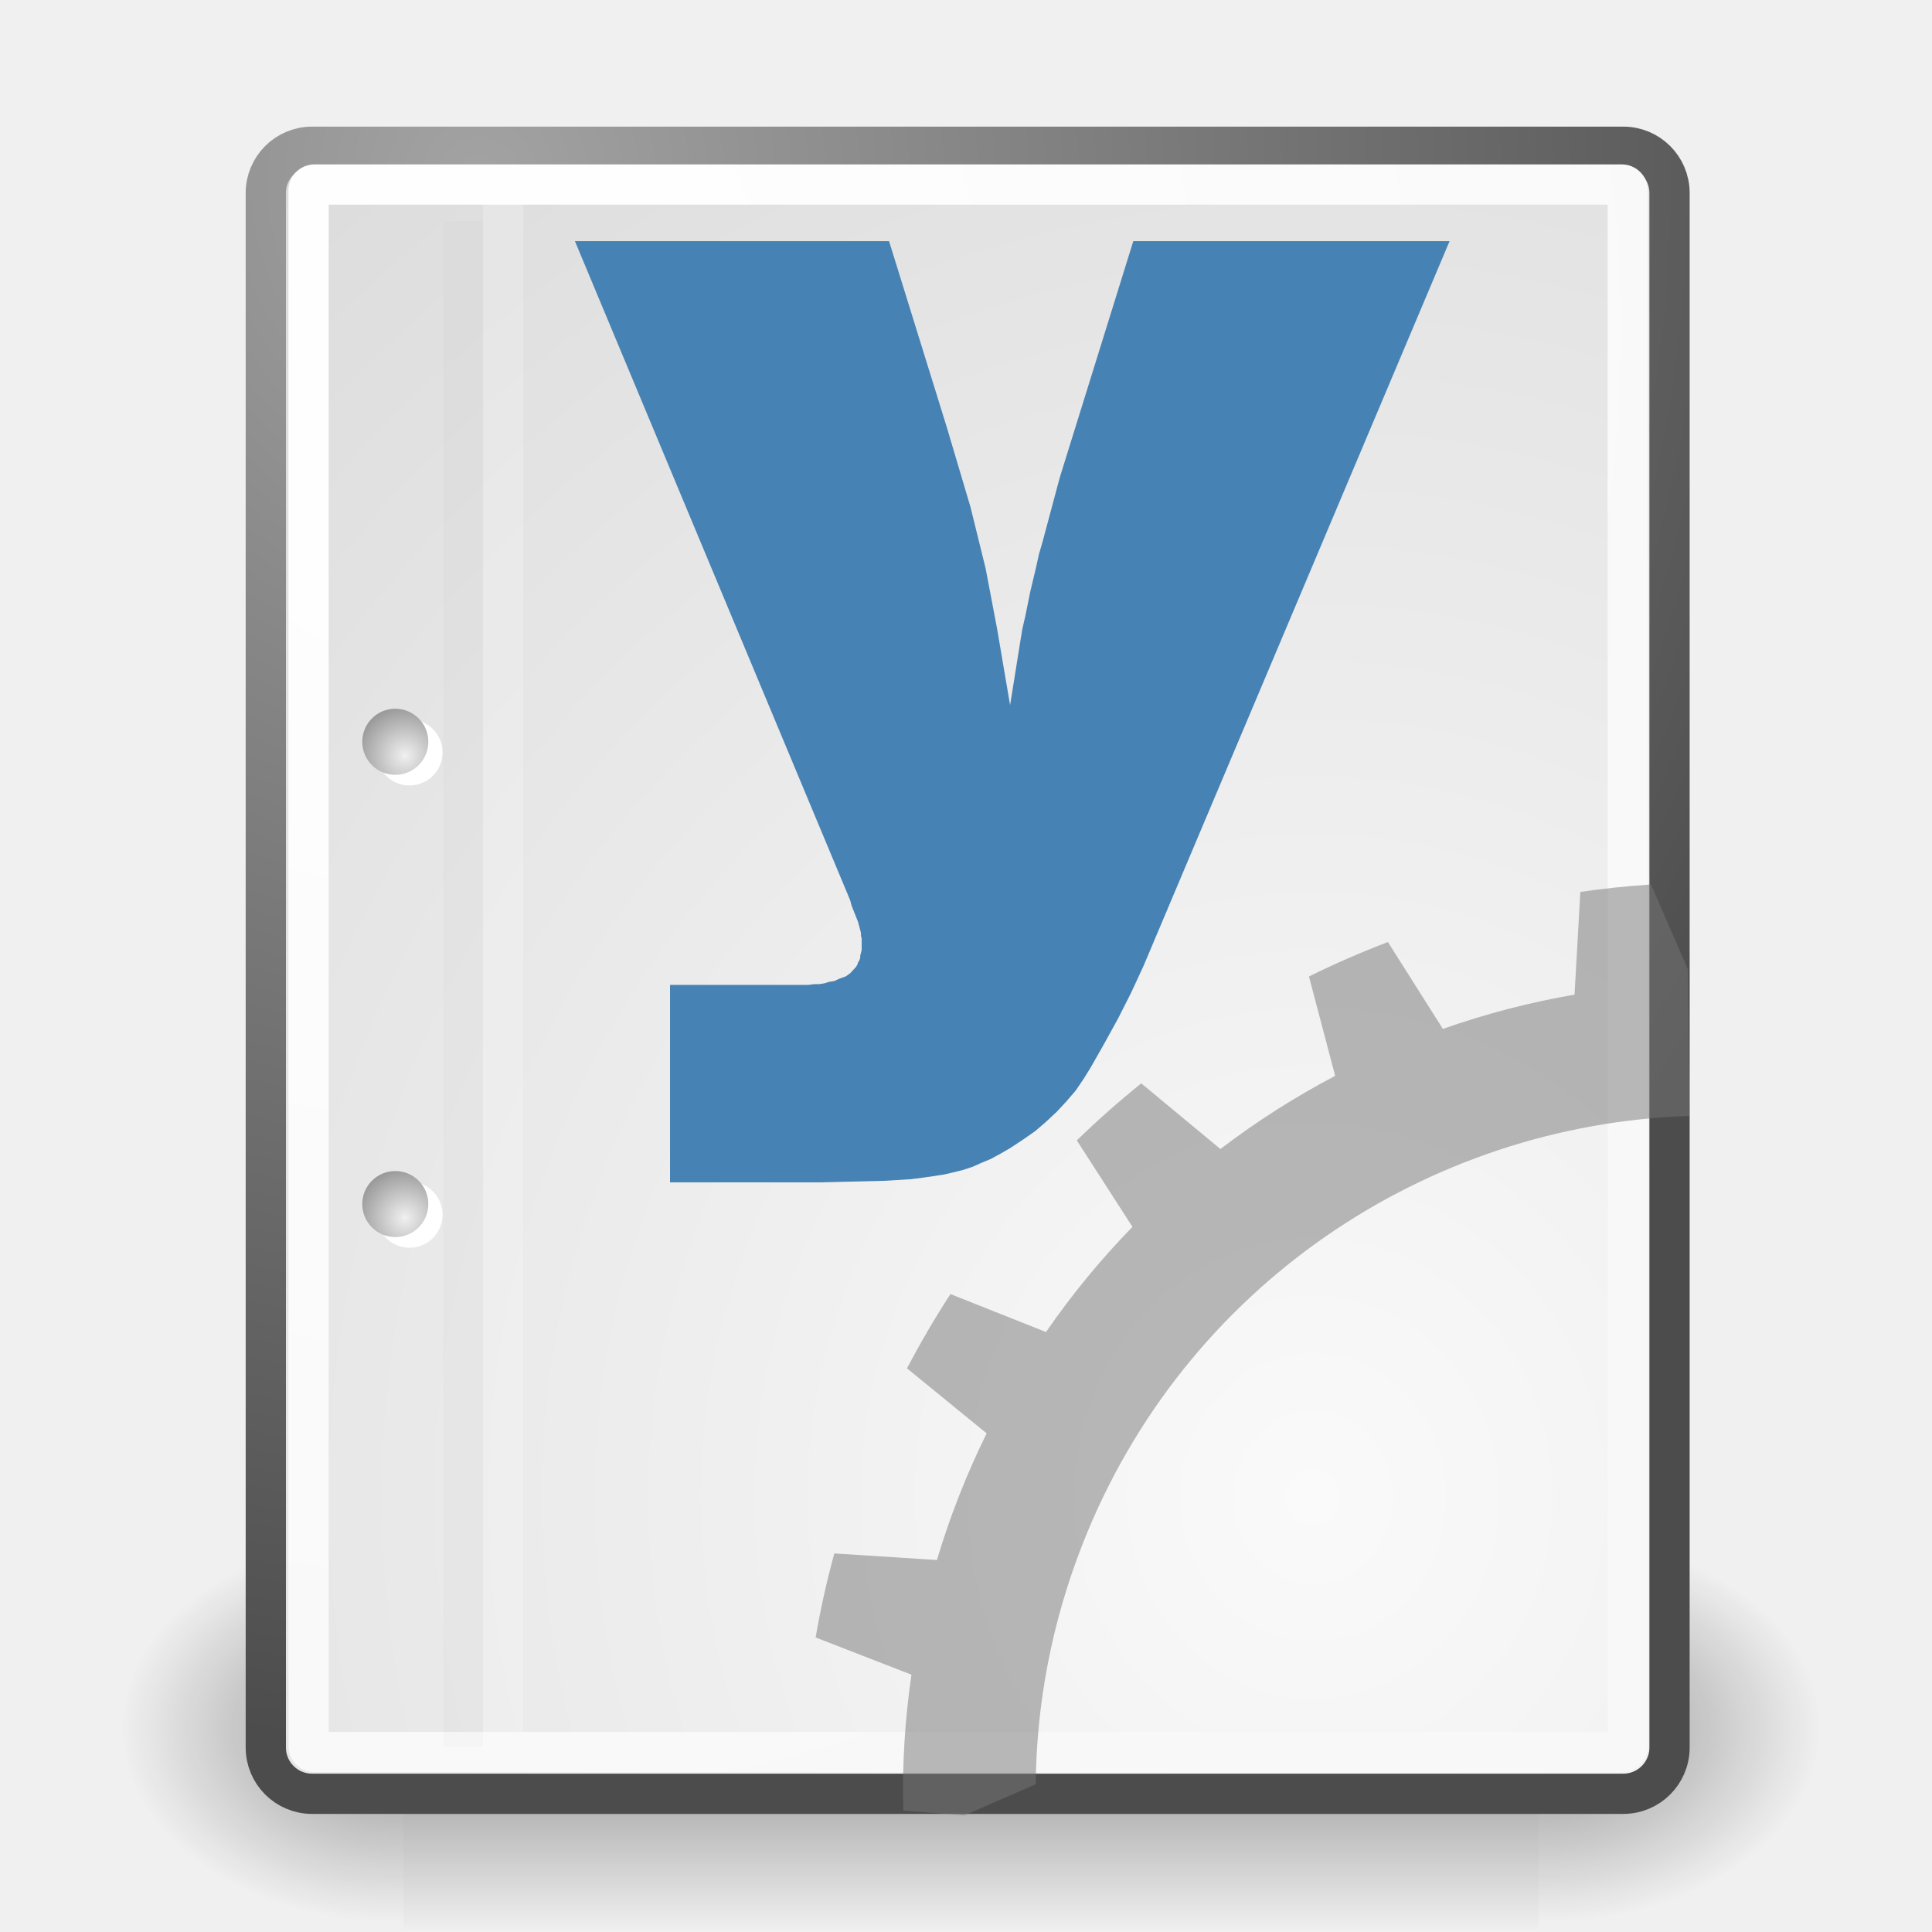
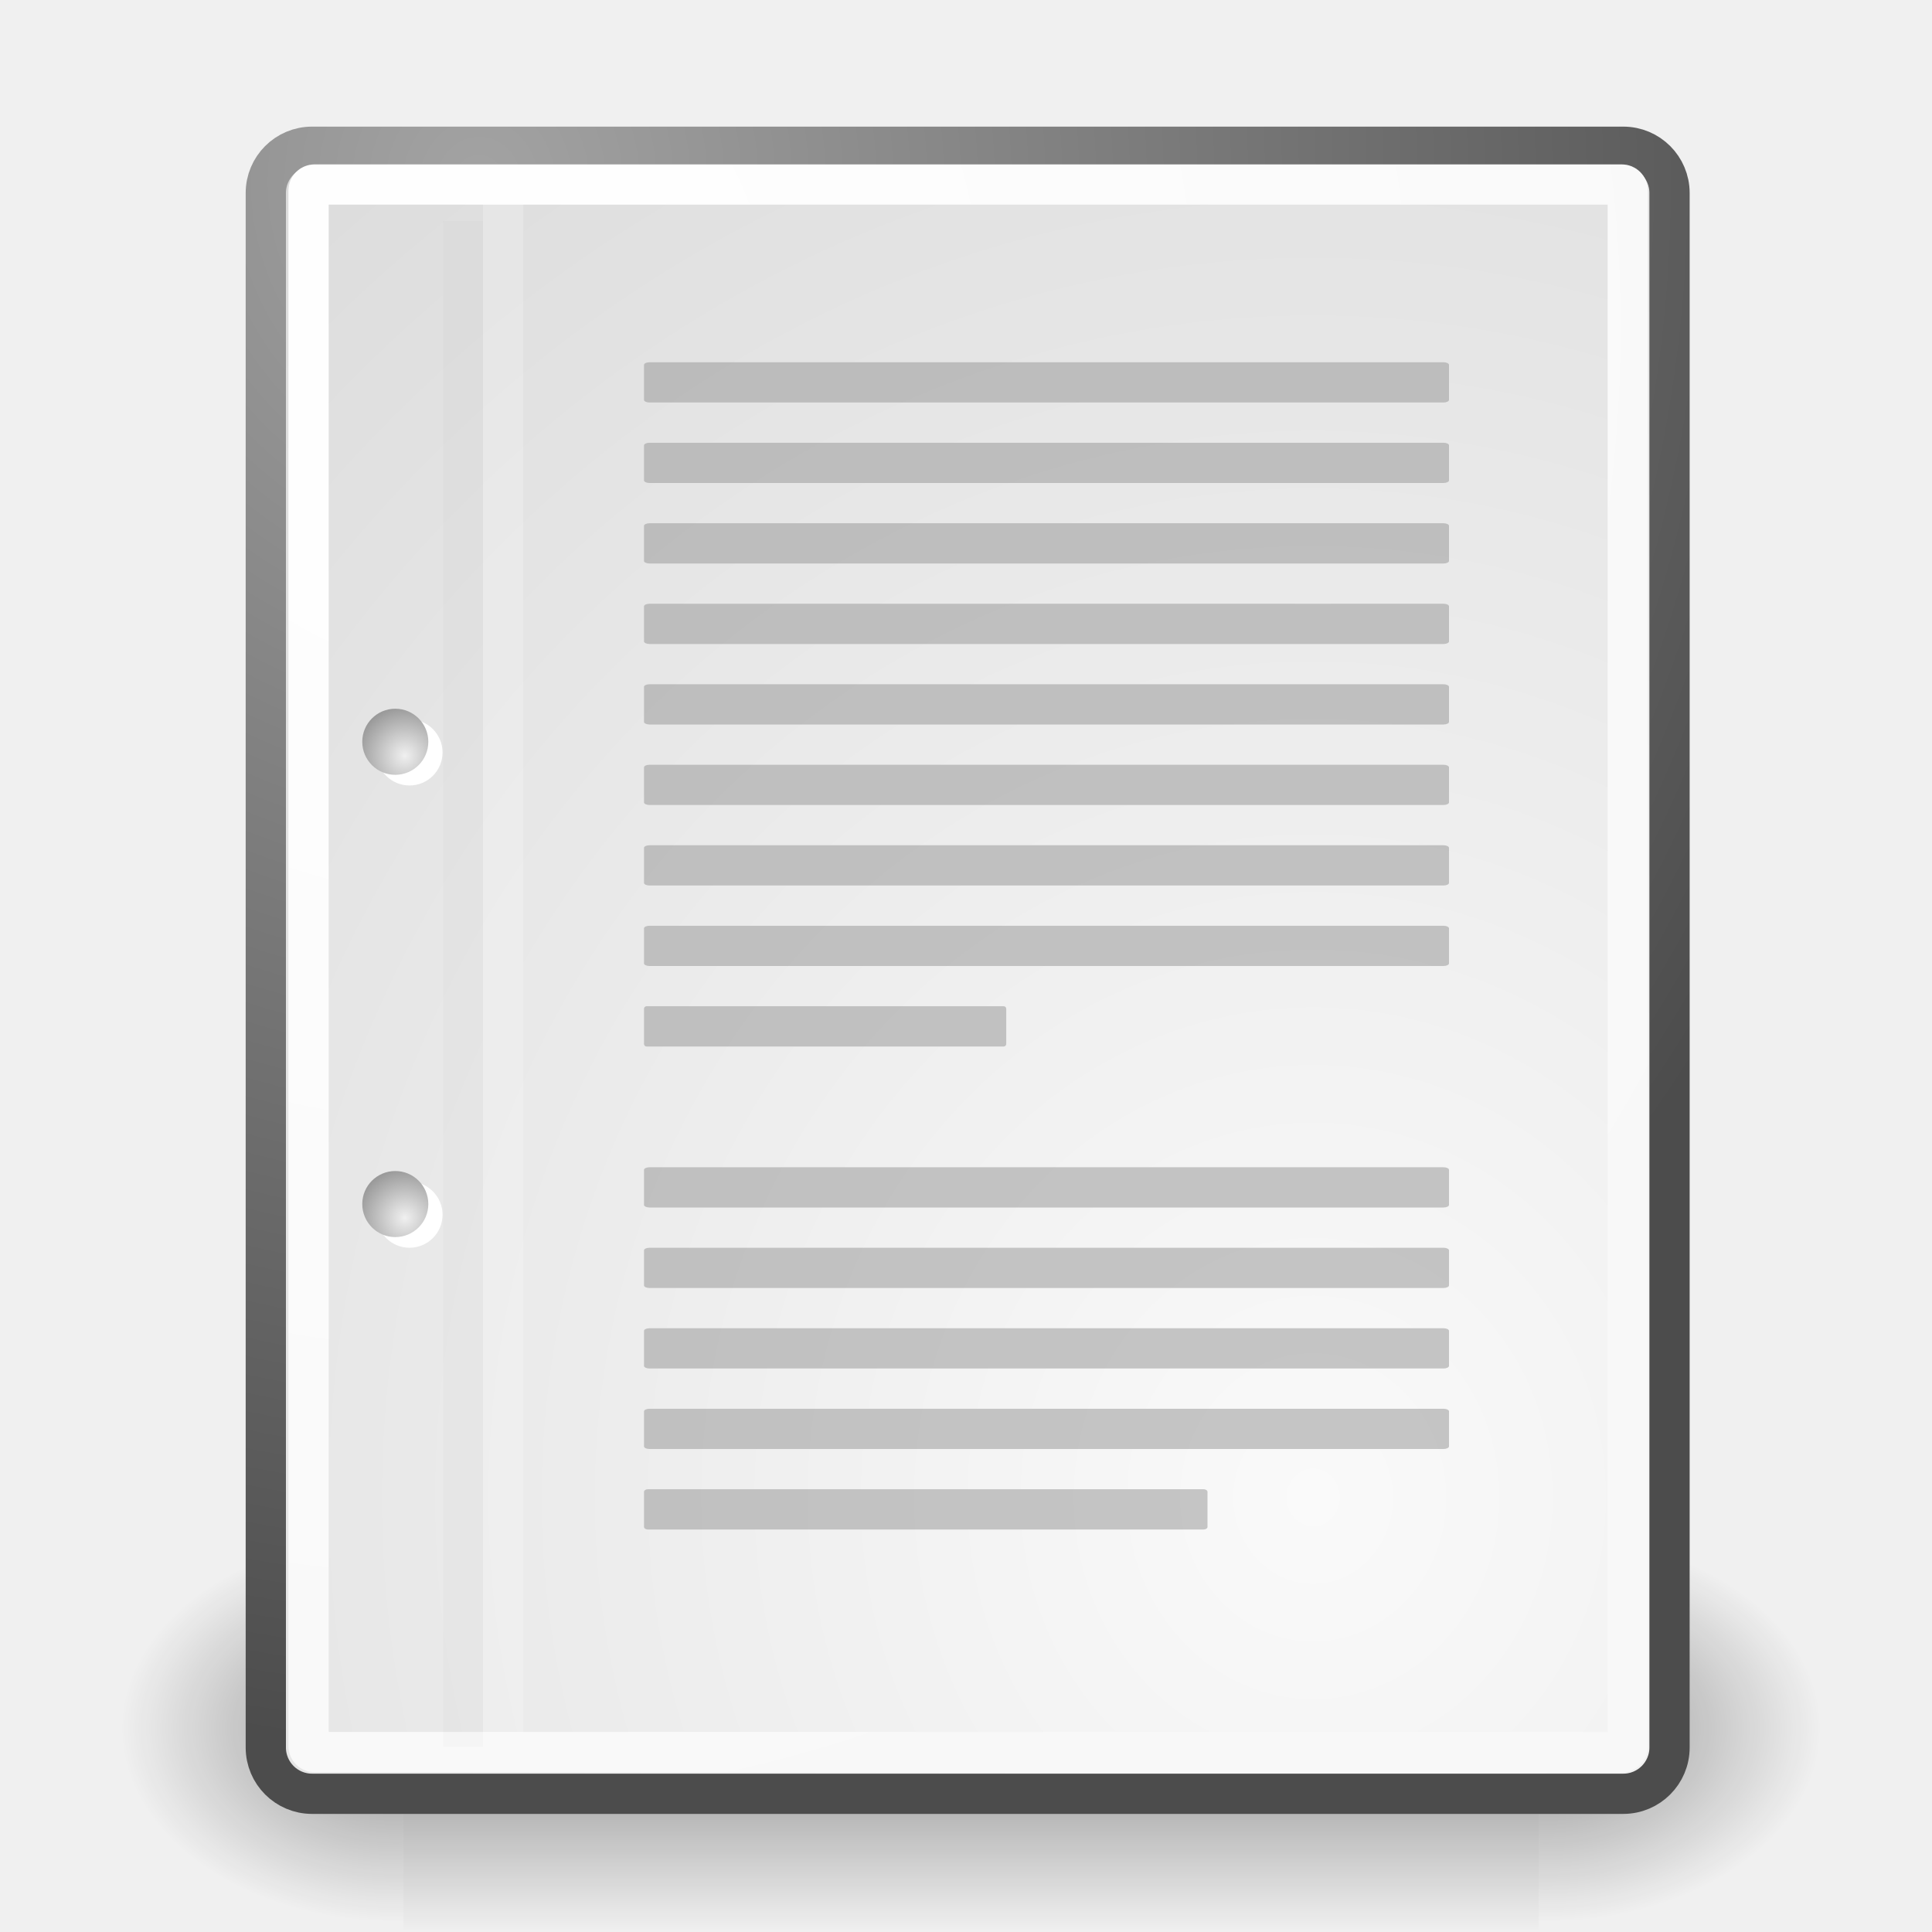
<svg xmlns="http://www.w3.org/2000/svg" xmlns:xlink="http://www.w3.org/1999/xlink" id="svg249" height="48px" width="48px">
  <defs id="defs3">
    <radialGradient xlink:href="#linearGradient5060" id="radialGradient6719" gradientUnits="userSpaceOnUse" gradientTransform="matrix(-2.774389,0,0,1.969706,112.7623,-872.8854)" cx="605.714" cy="486.648" fx="605.714" fy="486.648" r="117.143" />
    <linearGradient id="linearGradient5060">
      <stop style="stop-color:black;stop-opacity:1;" offset="0" id="stop5062" />
      <stop style="stop-color:black;stop-opacity:0;" offset="1" id="stop5064" />
    </linearGradient>
    <radialGradient xlink:href="#linearGradient5060" id="radialGradient6717" gradientUnits="userSpaceOnUse" gradientTransform="matrix(2.774389,0,0,1.969706,-1891.633,-872.8854)" cx="605.714" cy="486.648" fx="605.714" fy="486.648" r="117.143" />
    <linearGradient id="linearGradient5048">
      <stop style="stop-color:black;stop-opacity:0;" offset="0" id="stop5050" />
      <stop id="stop5056" offset="0.5" style="stop-color:black;stop-opacity:1;" />
      <stop style="stop-color:black;stop-opacity:0;" offset="1" id="stop5052" />
    </linearGradient>
    <linearGradient xlink:href="#linearGradient5048" id="linearGradient6715" gradientUnits="userSpaceOnUse" gradientTransform="matrix(2.774389,0,0,1.969706,-1892.179,-872.8854)" x1="302.857" y1="366.648" x2="302.857" y2="609.505" />
-     <linearGradient id="linearGradient3082">
-       <stop style="stop-color:#ffffff;stop-opacity:1;" offset="0" id="stop3084" />
-       <stop style="stop-color:#ffffff;stop-opacity:0;" offset="1" id="stop3086" />
-     </linearGradient>
-     <linearGradient id="aigrd1" gradientUnits="userSpaceOnUse" x1="99.777" y1="15.424" x2="153" y2="248.631">
-       <stop offset="0" style="stop-color:#464646;stop-opacity:1" id="stop53300" />
-       <stop offset="1" style="stop-color:#cdcdcd;stop-opacity:1" id="stop53302" />
-     </linearGradient>
    <linearGradient id="linearGradient4542">
      <stop style="stop-color:#000000;stop-opacity:1;" offset="0" id="stop4544" />
      <stop style="stop-color:#000000;stop-opacity:0;" offset="1" id="stop4546" />
    </linearGradient>
    <linearGradient id="linearGradient15662">
      <stop id="stop15664" offset="0" style="stop-color:#ffffff;stop-opacity:1;" />
      <stop id="stop15666" offset="1" style="stop-color:#f8f8f8;stop-opacity:1;" />
    </linearGradient>
    <radialGradient id="aigrd3" cx="20.892" cy="64.568" r="5.257" fx="20.892" fy="64.568" gradientUnits="userSpaceOnUse">
      <stop offset="0" style="stop-color:#F0F0F0" id="stop15573" />
      <stop offset="1" style="stop-color:#9a9a9a;stop-opacity:1;" id="stop15575" />
    </radialGradient>
    <radialGradient id="aigrd2" cx="20.892" cy="114.568" r="5.256" fx="20.892" fy="114.568" gradientUnits="userSpaceOnUse">
      <stop offset="0" style="stop-color:#F0F0F0" id="stop15566" />
      <stop offset="1" style="stop-color:#9a9a9a;stop-opacity:1;" id="stop15568" />
    </radialGradient>
    <linearGradient id="linearGradient269">
      <stop id="stop270" offset="0" style="stop-color:#a3a3a3;stop-opacity:1;" />
      <stop id="stop271" offset="1" style="stop-color:#4c4c4c;stop-opacity:1;" />
    </linearGradient>
    <linearGradient id="linearGradient259">
      <stop id="stop260" offset="0" style="stop-color:#fafafa;stop-opacity:1;" />
      <stop id="stop261" offset="1" style="stop-color:#bbbbbb;stop-opacity:1;" />
    </linearGradient>
    <radialGradient xlink:href="#linearGradient269" id="radialGradient15656" gradientUnits="userSpaceOnUse" gradientTransform="matrix(0.968273,0,0,1.032767,3.353553,0.646447)" cx="8.824" cy="3.756" fx="8.824" fy="3.756" r="37.752" />
    <radialGradient xlink:href="#linearGradient259" id="radialGradient15658" gradientUnits="userSpaceOnUse" gradientTransform="scale(0.960493,1.041132)" cx="33.967" cy="35.737" fx="33.967" fy="35.737" r="86.708" />
    <radialGradient xlink:href="#linearGradient15662" id="radialGradient15668" gradientUnits="userSpaceOnUse" gradientTransform="matrix(0.968273,0,0,1.032767,3.353553,0.646447)" cx="8.144" cy="7.268" fx="8.144" fy="7.268" r="38.159" />
    <radialGradient r="5.256" fy="114.568" fx="20.892" cy="114.568" cx="20.892" gradientTransform="matrix(0.229703,0,0,0.229703,4.613529,3.979808)" gradientUnits="userSpaceOnUse" id="radialGradient2283" xlink:href="#aigrd2" />
    <radialGradient r="5.257" fy="64.568" fx="20.892" cy="64.568" cx="20.892" gradientTransform="matrix(0.229703,0,0,0.229703,4.613529,3.979808)" gradientUnits="userSpaceOnUse" id="radialGradient2285" xlink:href="#aigrd3" />
    <radialGradient xlink:href="#linearGradient4542" id="radialGradient4548" cx="24.307" cy="42.078" fx="24.307" fy="42.078" r="15.822" gradientTransform="matrix(1,0,0,0.284916,0,30.08928)" gradientUnits="userSpaceOnUse" />
-     <linearGradient xlink:href="#linearGradient3082" id="linearGradient5876" gradientUnits="userSpaceOnUse" x1="44.593" y1="9.912" x2="65.863" y2="43.317" gradientTransform="matrix(0.703833,0,0,0.703833,59.94701,5.314359)" />
-     <linearGradient xlink:href="#aigrd1" id="linearGradient5881" gradientUnits="userSpaceOnUse" gradientTransform="matrix(0.141249,0,0,0.141249,77.77723,7.536622)" x1="99.777" y1="15.424" x2="153" y2="248.631" />
  </defs>
  <g id="layer6">
    <g style="display:inline" transform="matrix(2.105461e-2,0,0,2.086758e-2,42.85172,41.1536)" id="g6707">
      <rect style="opacity:0.402;color:black;fill:url(#linearGradient6715);fill-opacity:1;fill-rule:nonzero;stroke:none;stroke-width:1;stroke-linecap:round;stroke-linejoin:miter;marker:none;marker-start:none;marker-mid:none;marker-end:none;stroke-miterlimit:4;stroke-dasharray:none;stroke-dashoffset:0;stroke-opacity:1;visibility:visible;display:inline;overflow:visible" id="rect6709" width="1339.633" height="478.357" x="-1559.252" y="-150.697" />
      <path style="opacity:0.402;color:black;fill:url(#radialGradient6717);fill-opacity:1;fill-rule:nonzero;stroke:none;stroke-width:1;stroke-linecap:round;stroke-linejoin:miter;marker:none;marker-start:none;marker-mid:none;marker-end:none;stroke-miterlimit:4;stroke-dasharray:none;stroke-dashoffset:0;stroke-opacity:1;visibility:visible;display:inline;overflow:visible" d="M -219.619,-150.68 C -219.619,-150.68 -219.619,327.65 -219.619,327.65 C -76.745,328.551 125.781,220.481 125.781,88.454 C 125.781,-43.572 -33.655,-150.68 -219.619,-150.68 z " id="path6711" />
      <path id="path6713" d="M -1559.252,-150.68 C -1559.252,-150.68 -1559.252,327.65 -1559.252,327.65 C -1702.127,328.551 -1904.652,220.481 -1904.652,88.454 C -1904.652,-43.572 -1745.216,-150.68 -1559.252,-150.68 z " style="opacity:0.402;color:black;fill:url(#radialGradient6719);fill-opacity:1;fill-rule:nonzero;stroke:none;stroke-width:1;stroke-linecap:round;stroke-linejoin:miter;marker:none;marker-start:none;marker-mid:none;marker-end:none;stroke-miterlimit:4;stroke-dasharray:none;stroke-dashoffset:0;stroke-opacity:1;visibility:visible;display:inline;overflow:visible" />
    </g>
  </g>
  <g style="display:inline" id="layer1">
    <rect style="color:#000000;fill:url(#radialGradient15658);fill-opacity:1;fill-rule:nonzero;stroke:url(#radialGradient15656);stroke-width:1;stroke-linecap:round;stroke-linejoin:round;stroke-miterlimit:4;stroke-dashoffset:0;stroke-opacity:1;marker:none;marker-start:none;marker-mid:none;marker-end:none;visibility:visible;display:block;overflow:visible" id="rect15391" width="34.875" height="40.92" x="6.604" y="3.646" ry="1.149" />
    <rect style="color:#000000;fill:none;fill-opacity:1;fill-rule:nonzero;stroke:url(#radialGradient15668);stroke-width:1;stroke-linecap:round;stroke-linejoin:round;stroke-miterlimit:4;stroke-dashoffset:0;stroke-opacity:1;marker:none;marker-start:none;marker-mid:none;marker-end:none;visibility:visible;display:block;overflow:visible" id="rect15660" width="32.776" height="38.946" x="7.666" y="4.584" ry="0.149" rx="0.149" />
    <g transform="translate(0.646447,-3.798933e-2)" id="g2270">
      <g id="g1440" style="fill:#ffffff;fill-opacity:1;fill-rule:nonzero;stroke:#000000;stroke-miterlimit:4" transform="matrix(0.229703,0,0,0.229703,4.967081,4.244972)">
        <radialGradient id="radialGradient1442" cx="20.892" cy="114.568" r="5.256" fx="20.892" fy="114.568" gradientUnits="userSpaceOnUse">
          <stop offset="0" style="stop-color:#F0F0F0" id="stop1444" />
          <stop offset="1" style="stop-color:#474747" id="stop1446" />
        </radialGradient>
        <path style="stroke:none" d="M 23.428,113.07 C 23.428,115.043 21.828,116.642 19.855,116.642 C 17.881,116.642 16.282,115.042 16.282,113.07 C 16.282,111.096 17.882,109.497 19.855,109.497 C 21.828,109.497 23.428,111.097 23.428,113.07 z " id="path1448" />
        <radialGradient id="radialGradient1450" cx="20.892" cy="64.568" r="5.257" fx="20.892" fy="64.568" gradientUnits="userSpaceOnUse">
          <stop offset="0" style="stop-color:#F0F0F0" id="stop1452" />
          <stop offset="1" style="stop-color:#474747" id="stop1454" />
        </radialGradient>
        <path style="stroke:none" d="M 23.428,63.07 C 23.428,65.043 21.828,66.643 19.855,66.643 C 17.881,66.643 16.282,65.043 16.282,63.07 C 16.282,61.096 17.882,59.497 19.855,59.497 C 21.828,59.497 23.428,61.097 23.428,63.07 z " id="path1456" />
      </g>
      <path style="fill:url(#radialGradient2283);fill-rule:nonzero;stroke:none;stroke-miterlimit:4" d="M 9.995,29.952 C 9.995,30.406 9.627,30.773 9.174,30.773 C 8.721,30.773 8.354,30.405 8.354,29.952 C 8.354,29.499 8.721,29.132 9.174,29.132 C 9.627,29.132 9.995,29.499 9.995,29.952 z " id="path15570" />
      <path style="fill:url(#radialGradient2285);fill-rule:nonzero;stroke:none;stroke-miterlimit:4" d="M 9.995,18.467 C 9.995,18.92 9.627,19.288 9.174,19.288 C 8.721,19.288 8.354,18.92 8.354,18.467 C 8.354,18.014 8.721,17.646 9.174,17.646 C 9.627,17.646 9.995,18.014 9.995,18.467 z " id="path15577" />
    </g>
    <path style="fill:none;fill-opacity:0.75;fill-rule:evenodd;stroke:#000000;stroke-width:0.989;stroke-linecap:butt;stroke-linejoin:miter;stroke-miterlimit:4;stroke-opacity:0.018" d="M 11.506,5.494 L 11.506,43.401" id="path15672" />
    <path style="fill:none;fill-opacity:0.75;fill-rule:evenodd;stroke:#ffffff;stroke-width:1;stroke-linecap:butt;stroke-linejoin:miter;stroke-miterlimit:4;stroke-opacity:0.205" d="M 12.5,5.021 L 12.5,43.038" id="path15674" />
  </g>
  <g id="layer5" style="display:inline">
-     <path style="opacity:0.5;fill:#757575;fill-opacity:1;fill-rule:nonzero;stroke:none;stroke-miterlimit:4" d="M 26.896,38.363 C 29.422,31.93 35.482,27.935 41.977,27.725 L 41.935,24.08 L 41.017,21.974 C 40.428,22.014 39.844,22.075 39.263,22.16 L 39.119,24.711 C 38.004,24.903 36.91,25.189 35.848,25.563 L 34.482,23.405 C 33.815,23.659 33.161,23.944 32.521,24.26 L 33.172,26.729 C 32.175,27.253 31.221,27.86 30.321,28.547 L 28.354,26.916 C 27.8,27.362 27.266,27.834 26.753,28.333 L 28.136,30.481 C 27.355,31.282 26.635,32.154 25.988,33.094 L 23.614,32.151 C 23.228,32.744 22.868,33.36 22.534,33.996 L 24.513,35.612 C 24.266,36.114 24.037,36.629 23.829,37.159 C 23.621,37.689 23.438,38.222 23.278,38.758 L 20.728,38.595 C 20.539,39.288 20.384,39.985 20.264,40.682 L 22.645,41.607 C 22.479,42.735 22.413,43.865 22.441,44.983 L 23.961,45.102 L 25.732,44.33 C 25.751,42.342 26.126,40.324 26.896,38.363 L 26.896,38.363 z " id="path53363" />
-   </g>
-   <g id="layer7">
-     <g transform="matrix(1.789975e-2,0,0,1.930874e-2,-46.951,-203.7979)" style="fill:#4682b4;fill-opacity:1;visibility:visible" id="g4046">
-       <g style="fill:#4682b4;fill-opacity:1" id="g4050">
-         <g style="fill:#4682b4;fill-opacity:1;stroke:none" id="g4052">
-           <path d="M 3803,11713 L 3805,11720 L 3808,11727 L 3811,11734 L 3814,11741 L 3816,11748 L 3818,11755 L 3818,11759 L 3819,11762 L 3819,11766 L 3819,11769 L 3819,11777 L 3818,11781 L 3817,11784 L 3817,11787 L 3816,11790 L 3814,11793 L 3813,11796 L 3811,11799 L 3809,11801 L 3807,11803 L 3805,11805 L 3803,11807 L 3800,11809 L 3797,11811 L 3794,11812 L 3788,11814 L 3781,11817 L 3774,11818 L 3767,11820 L 3760,11821 L 3753,11821 L 3745,11822 L 3738,11822 L 3553,11822 L 3553,12076 L 3764,12076 L 3852,12074 L 3870,12073 L 3887,12072 L 3904,12070 L 3919,12068 L 3926,12067 L 3933,12066 L 3947,12063 L 3960,12060 L 3973,12056 L 3985,12051 L 3998,12046 L 4012,12039 L 4025,12032 L 4043,12021 L 4060,12010 L 4075,11998 L 4090,11985 L 4103,11972 L 4116,11958 L 4127,11943 L 4137,11928 L 4156,11897 L 4175,11865 L 4193,11832 L 4210,11798 L 4635,10865 L 4196,10865 L 4094,11169 L 4070,11252 L 4065,11268 L 4061,11285 L 4053,11316 L 4046,11348 L 4042,11364 L 4039,11381 L 4025,11462 L 4007,11364 L 3991,11286 L 3970,11207 L 3937,11104 L 3857,10865 L 3421,10865 L 3803,11713 z " style="fill:#4682b4;fill-opacity:1" id="path4054" />
-         </g>
-         <g style="fill:#4682b4;fill-opacity:1" id="g4056" />
-       </g>
+     <g transform="matrix(0.909091,0,0,1,2.363628,0)" id="g2253">
+       <rect style="color:#000000;fill:#9b9b9b;fill-opacity:0.55;fill-rule:nonzero;stroke:none;stroke-width:1;stroke-linecap:round;stroke-linejoin:round;stroke-miterlimit:4;stroke-dashoffset:0;stroke-opacity:0.082;marker:none;marker-start:none;marker-mid:none;marker-end:none;visibility:visible;display:block;overflow:visible" id="rect15686" width="22" height="1" x="15" y="9" rx="0.152" ry="0.065" />
+       <rect style="color:#000000;fill:#9b9b9b;fill-opacity:0.55;fill-rule:nonzero;stroke:none;stroke-width:1;stroke-linecap:round;stroke-linejoin:round;stroke-miterlimit:4;stroke-dashoffset:0;stroke-opacity:0.082;marker:none;marker-start:none;marker-mid:none;marker-end:none;visibility:visible;display:block;overflow:visible" id="rect15688" width="22" height="1" x="15" y="11" rx="0.152" ry="0.065" />
+       <rect style="color:#000000;fill:#9b9b9b;fill-opacity:0.55;fill-rule:nonzero;stroke:none;stroke-width:1;stroke-linecap:round;stroke-linejoin:round;stroke-miterlimit:4;stroke-dashoffset:0;stroke-opacity:0.082;marker:none;marker-start:none;marker-mid:none;marker-end:none;visibility:visible;display:block;overflow:visible" id="rect15690" width="22" height="1" x="15" y="13" rx="0.152" ry="0.065" />
+       <rect style="color:#000000;fill:#9b9b9b;fill-opacity:0.55;fill-rule:nonzero;stroke:none;stroke-width:1;stroke-linecap:round;stroke-linejoin:round;stroke-miterlimit:4;stroke-dashoffset:0;stroke-opacity:0.082;marker:none;marker-start:none;marker-mid:none;marker-end:none;visibility:visible;display:block;overflow:visible" id="rect15692" width="22" height="1" x="15" y="15" rx="0.152" ry="0.065" />
+       <rect style="color:#000000;fill:#9b9b9b;fill-opacity:0.55;fill-rule:nonzero;stroke:none;stroke-width:1;stroke-linecap:round;stroke-linejoin:round;stroke-miterlimit:4;stroke-dashoffset:0;stroke-opacity:0.082;marker:none;marker-start:none;marker-mid:none;marker-end:none;visibility:visible;display:block;overflow:visible" id="rect15694" width="22" height="1" x="15" y="17" rx="0.152" ry="0.065" />
+       <rect style="color:#000000;fill:#9b9b9b;fill-opacity:0.55;fill-rule:nonzero;stroke:none;stroke-width:1;stroke-linecap:round;stroke-linejoin:round;stroke-miterlimit:4;stroke-dashoffset:0;stroke-opacity:0.082;marker:none;marker-start:none;marker-mid:none;marker-end:none;visibility:visible;display:block;overflow:visible" id="rect15696" width="22" height="1" x="15" y="19" rx="0.152" ry="0.065" />
+       <rect style="color:#000000;fill:#9b9b9b;fill-opacity:0.55;fill-rule:nonzero;stroke:none;stroke-width:1;stroke-linecap:round;stroke-linejoin:round;stroke-miterlimit:4;stroke-dashoffset:0;stroke-opacity:0.082;marker:none;marker-start:none;marker-mid:none;marker-end:none;visibility:visible;display:block;overflow:visible" id="rect15698" width="22" height="1" x="15" y="21" rx="0.152" ry="0.065" />
+       <rect style="color:#000000;fill:#9b9b9b;fill-opacity:0.55;fill-rule:nonzero;stroke:none;stroke-width:1;stroke-linecap:round;stroke-linejoin:round;stroke-miterlimit:4;stroke-dashoffset:0;stroke-opacity:0.082;marker:none;marker-start:none;marker-mid:none;marker-end:none;visibility:visible;display:block;overflow:visible" id="rect15700" width="22" height="1" x="15" y="23" rx="0.152" ry="0.065" />
+       <rect style="color:#000000;fill:#9b9b9b;fill-opacity:0.55;fill-rule:nonzero;stroke:none;stroke-width:1;stroke-linecap:round;stroke-linejoin:round;stroke-miterlimit:4;stroke-dashoffset:0;stroke-opacity:0.082;marker:none;marker-start:none;marker-mid:none;marker-end:none;visibility:visible;display:block;overflow:visible" id="rect15732" width="9.9" height="1" x="15" y="25" rx="0.068" ry="0.065" />
+       <rect style="color:#000000;fill:#9b9b9b;fill-opacity:0.55;fill-rule:nonzero;stroke:none;stroke-width:1;stroke-linecap:round;stroke-linejoin:round;stroke-miterlimit:4;stroke-dashoffset:0;stroke-opacity:0.082;marker:none;marker-start:none;marker-mid:none;marker-end:none;visibility:visible;display:block;overflow:visible" id="rect15736" width="22" height="1" x="15" y="29" rx="0.152" ry="0.065" />
+       <rect style="color:#000000;fill:#9b9b9b;fill-opacity:0.55;fill-rule:nonzero;stroke:none;stroke-width:1;stroke-linecap:round;stroke-linejoin:round;stroke-miterlimit:4;stroke-dashoffset:0;stroke-opacity:0.082;marker:none;marker-start:none;marker-mid:none;marker-end:none;visibility:visible;display:block;overflow:visible" id="rect15738" width="22" height="1" x="15" y="31" rx="0.152" ry="0.065" />
+       <rect style="color:#000000;fill:#9b9b9b;fill-opacity:0.55;fill-rule:nonzero;stroke:none;stroke-width:1;stroke-linecap:round;stroke-linejoin:round;stroke-miterlimit:4;stroke-dashoffset:0;stroke-opacity:0.082;marker:none;marker-start:none;marker-mid:none;marker-end:none;visibility:visible;display:block;overflow:visible" id="rect15740" width="22" height="1" x="15" y="33" rx="0.152" ry="0.065" />
+       <rect style="color:#000000;fill:#9b9b9b;fill-opacity:0.55;fill-rule:nonzero;stroke:none;stroke-width:1;stroke-linecap:round;stroke-linejoin:round;stroke-miterlimit:4;stroke-dashoffset:0;stroke-opacity:0.082;marker:none;marker-start:none;marker-mid:none;marker-end:none;visibility:visible;display:block;overflow:visible" id="rect15742" width="22" height="1" x="15" y="35" rx="0.152" ry="0.065" />
+       <rect style="color:#000000;fill:#9b9b9b;fill-opacity:0.55;fill-rule:nonzero;stroke:none;stroke-width:1;stroke-linecap:round;stroke-linejoin:round;stroke-miterlimit:4;stroke-dashoffset:0;stroke-opacity:0.082;marker:none;marker-start:none;marker-mid:none;marker-end:none;visibility:visible;display:block;overflow:visible" id="rect15744" width="15.4" height="1" x="15" y="37" rx="0.106" ry="0.065" />
    </g>
  </g>
</svg>
